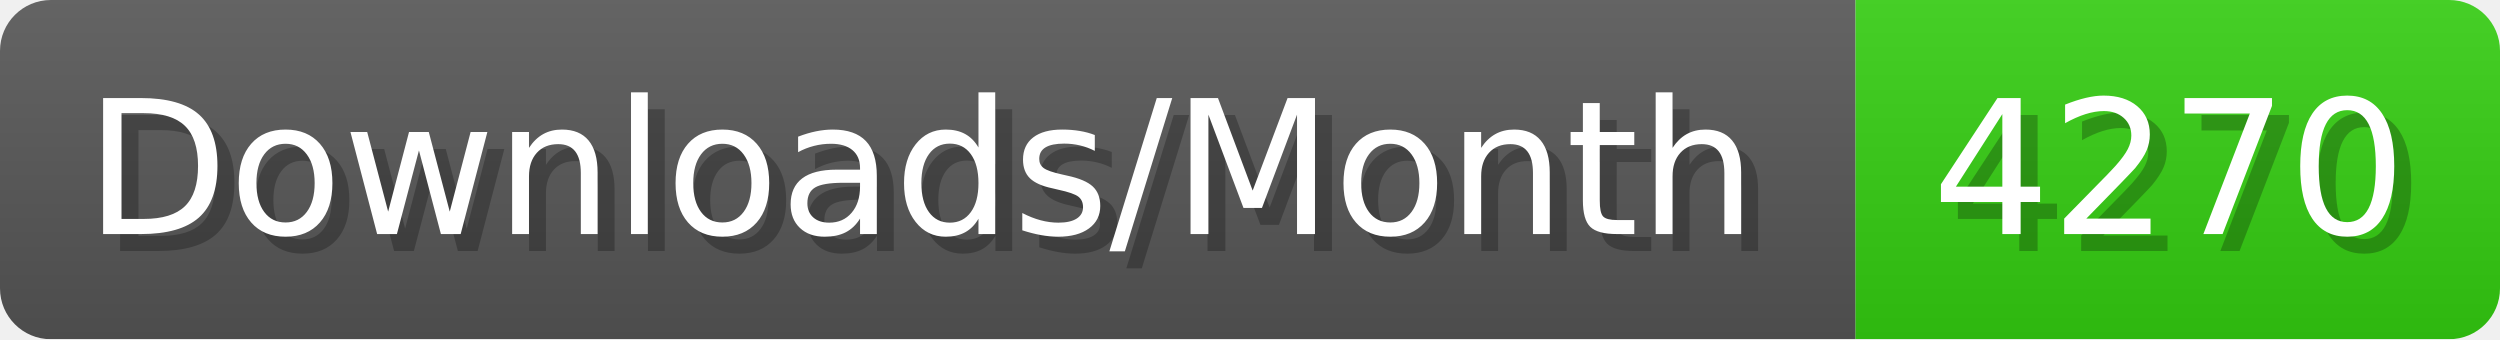
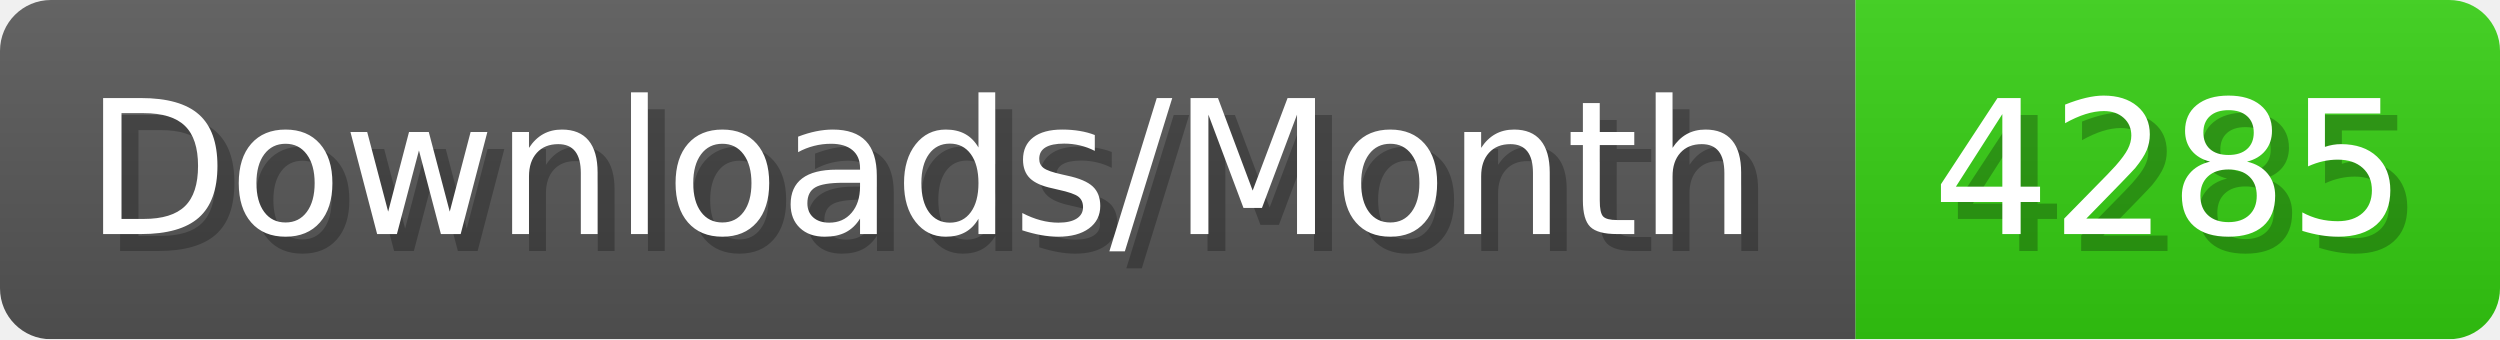
- <svg xmlns="http://www.w3.org/2000/svg" width="147.4" height="20" viewBox="0 0 1474 200" role="img" aria-label="Downloads/Month: 4270">
+ <svg xmlns="http://www.w3.org/2000/svg" width="147.4" height="20" viewBox="0 0 1474 200" role="img" aria-label="Downloads/Month: 4285">
  <linearGradient id="YlXUI" x2="0" y2="100%">
    <stop offset="0" stop-opacity=".1" stop-color="#EEE" />
    <stop offset="1" stop-opacity=".1" />
  </linearGradient>
  <mask id="JHhop">
    <rect width="1474" height="200" rx="30" fill="#FFF" />
  </mask>
  <g mask="url(#JHhop)">
    <rect width="1094" height="200" fill="#555" />
    <rect width="380" height="200" fill="#3C1" x="1094" />
    <rect width="1474" height="200" fill="url(#YlXUI)" />
  </g>
  <g aria-hidden="true" fill="#fff" text-anchor="start" font-family="Verdana,DejaVu Sans,sans-serif" font-size="110">
    <text x="60" y="148" textLength="994" fill="#000" opacity="0.25">Downloads/Month</text>
    <text x="50" y="138" textLength="994">Downloads/Month</text>
-     <text x="1149" y="148" textLength="280" fill="#000" opacity="0.25">4270</text>
-     <text x="1139" y="138" textLength="280">4270</text>
+     <text x="1149" y="148" textLength="280" fill="#000" opacity="0.25">4285</text>
+     <text x="1139" y="138" textLength="280">4285</text>
  </g>
</svg>
